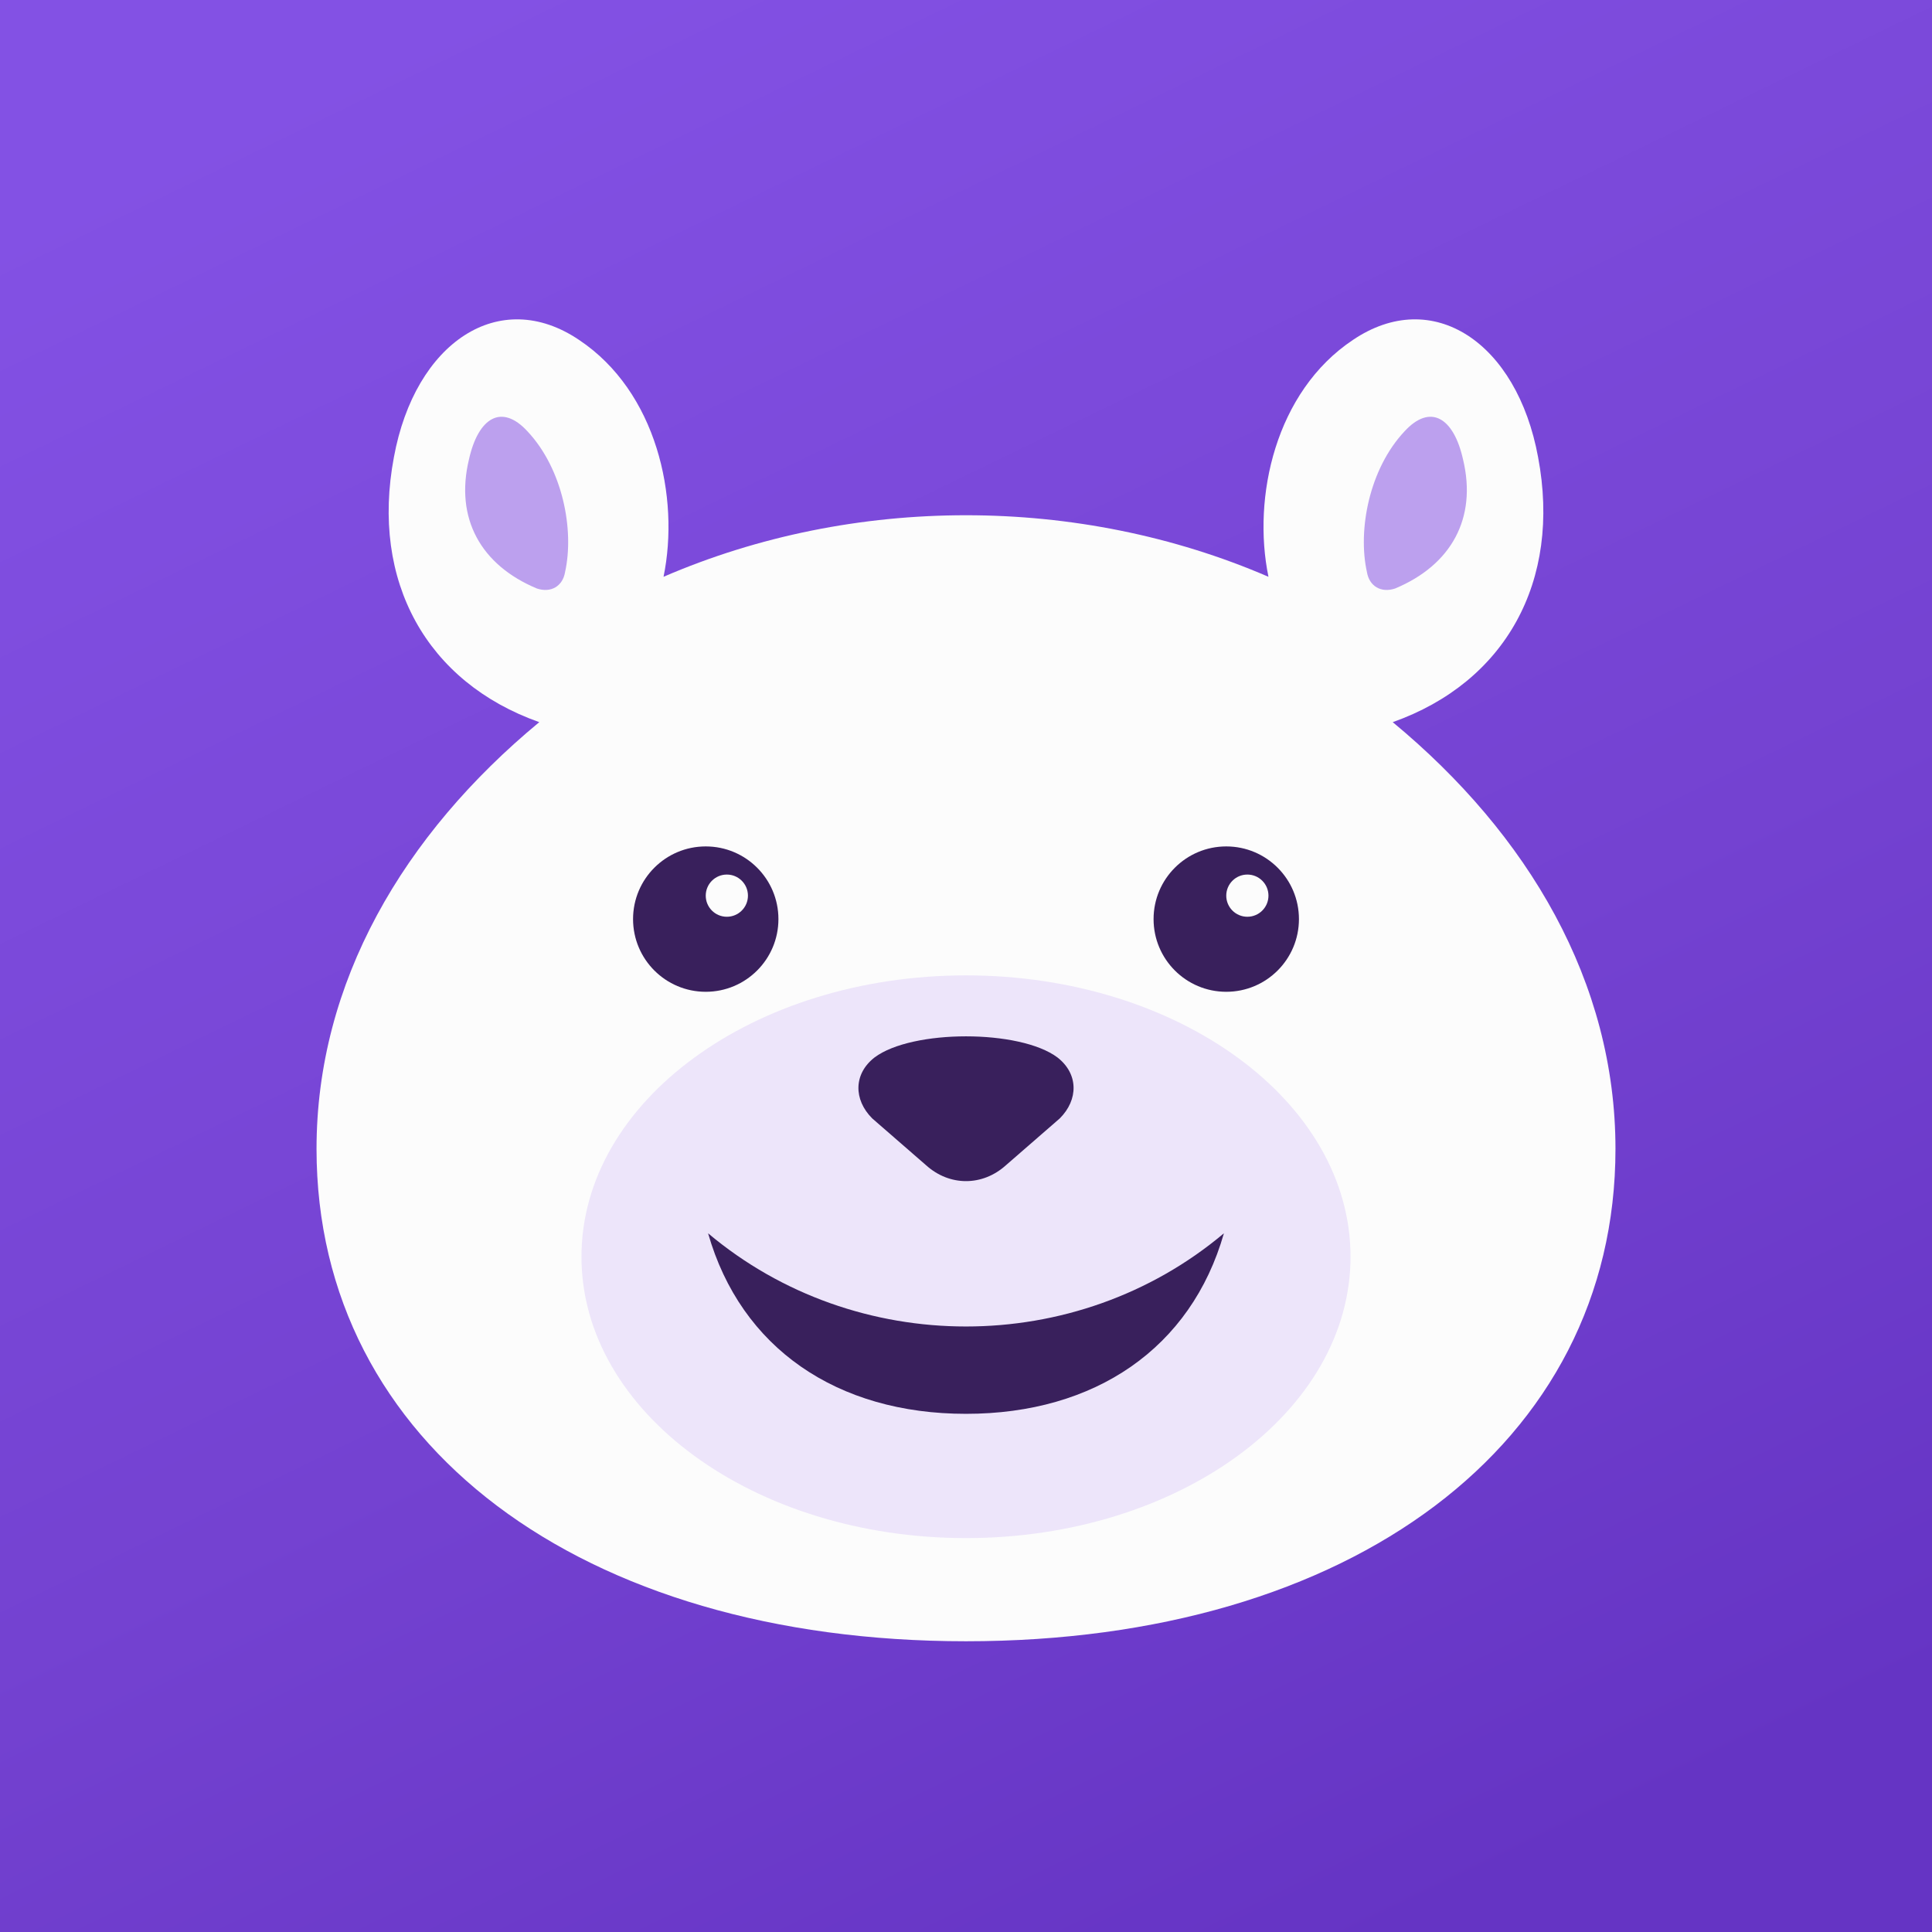
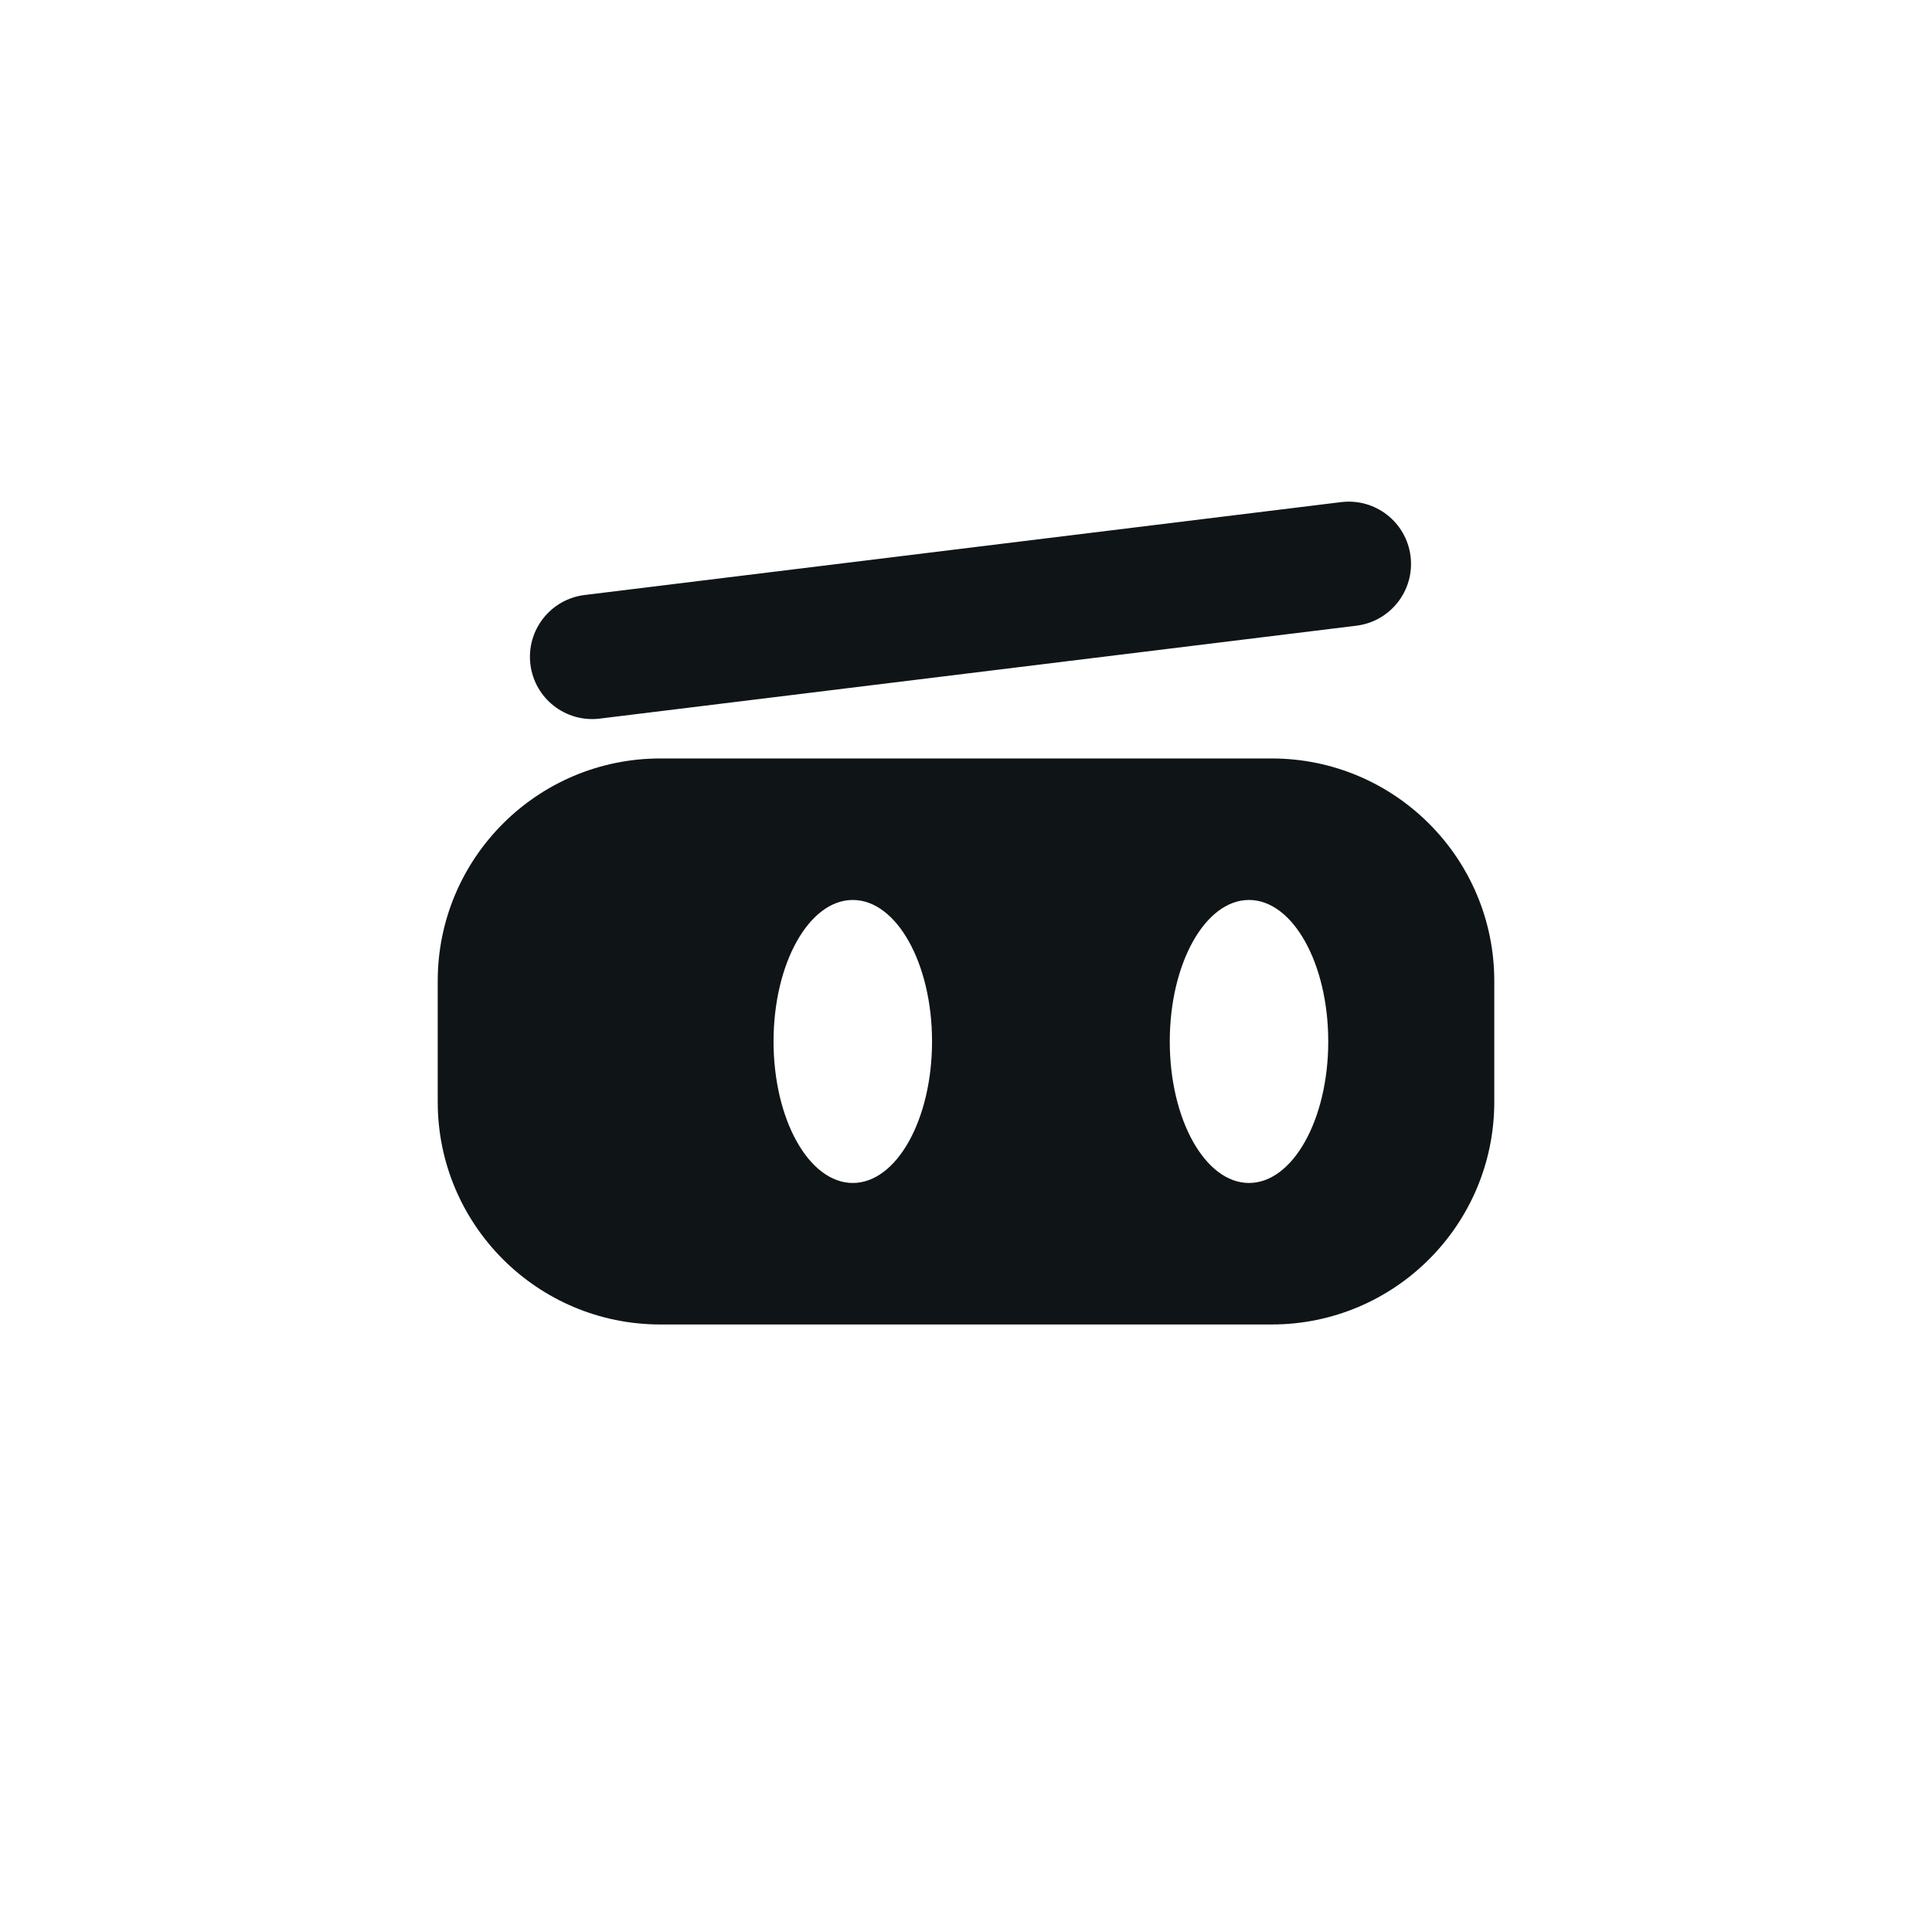
<svg xmlns="http://www.w3.org/2000/svg" width="1024" height="1024" viewBox="0 0 1024 1024">
-   <defs>
-     <linearGradient id="tile" x1="249" y1="0" x2="746" y2="1024" gradientUnits="userSpaceOnUse">
-       <stop stop-color="#8351e4" />
-       <stop offset="0.6" stop-color="#7442d1" />
-       <stop offset="1" stop-color="#6534c4" />
-     </linearGradient>
-   </defs>
-   <rect width="1024" height="1024" fill="url(#tile)" />
-   <g transform="translate(512 512) scale(1.242718) translate(-512 -512)">
-     <path d="M330 408c-48-17-72-60-62-113 9-49 45-73 79-50 33 22 43 67 36 101 81-35 177-35 258 0-7-34 3-79 36-101 34-23 70 1 79 50 10 53-14 96-62 113 58 48 95 111 95 182 0 126-113 210-277 210S235 716 235 590c0-71 37-134 95-182z" fill="#fcfcfc" />
-     <path d="M329 351c-24-10-35-30-29-55 4-18 14-24 25-12 15 16 20 42 16 60-1 6-6 9-12 7zM695 351c24-10 35-30 29-55-4-18-14-24-25-12-15 16-20 42-16 60 1 6 6 9 12 7z" fill="#bca0ee" />
-     <ellipse cx="512" cy="636" rx="164" ry="120" fill="#ede5fa" />
-     <circle cx="401" cy="492" r="31" fill="#39205c" />
-     <circle cx="410" cy="482" r="9" fill="#fcfcfc" />
-     <circle cx="623" cy="492" r="31" fill="#39205c" />
-     <circle cx="632" cy="482" r="9" fill="#fcfcfc" />
-     <path d="M473 551c16-12 62-12 78 0 9 7 9 18 1 26l-23 20c-10 9-24 9-34 0l-23-20c-8-8-8-19 1-26z" fill="#39205c" />
-     <path d="M402 626c63 53 157 53 220 0-14 49-55 77-110 77s-96-28-110-77z" fill="#39205c" />
-   </g>
+   <rect width="1024" height="1024" fill="#ffffff" />
+   <rect x="279.375" y="290.5" width="470" height="66" rx="33" transform="rotate(-7 514.375 323.5)" fill="#0f1417" />
+   <rect x="232" y="402" width="560" height="300" rx="118" fill="#0f1417" />
+   <ellipse cx="452" cy="552" rx="42" ry="75" fill="#ffffff" />
+   <ellipse cx="662" cy="552" rx="42" ry="75" fill="#ffffff" />
</svg>
